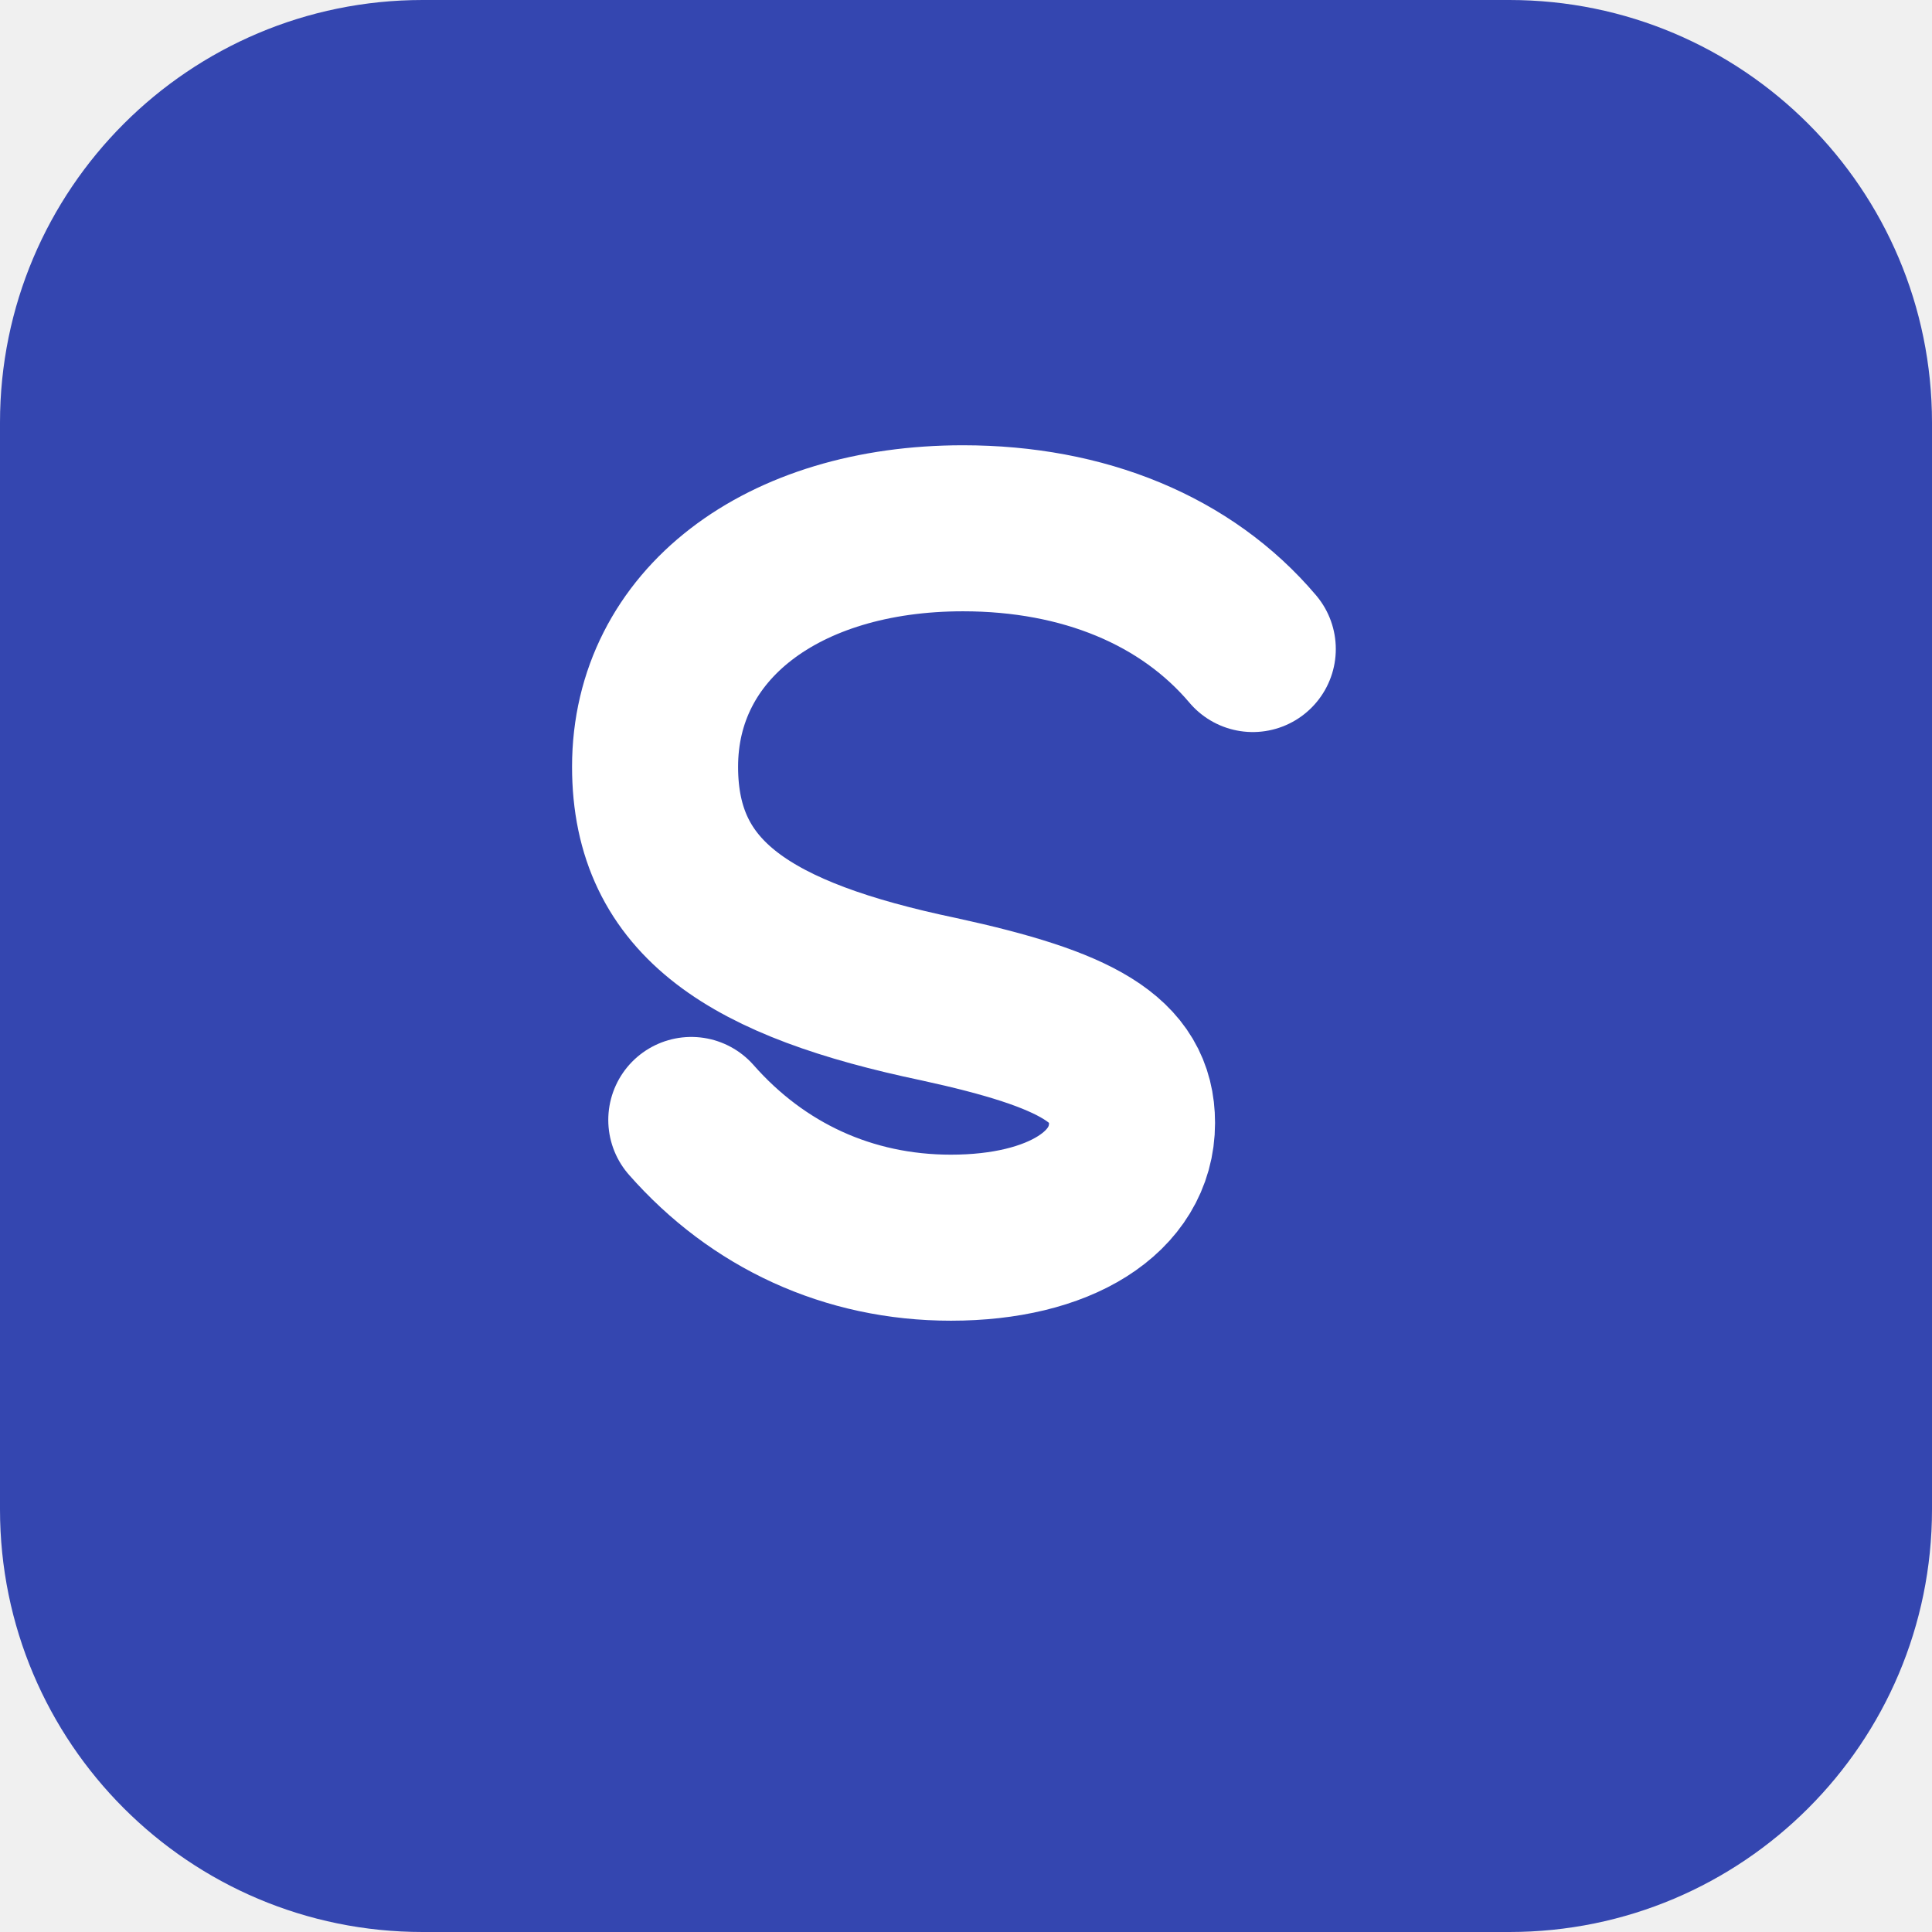
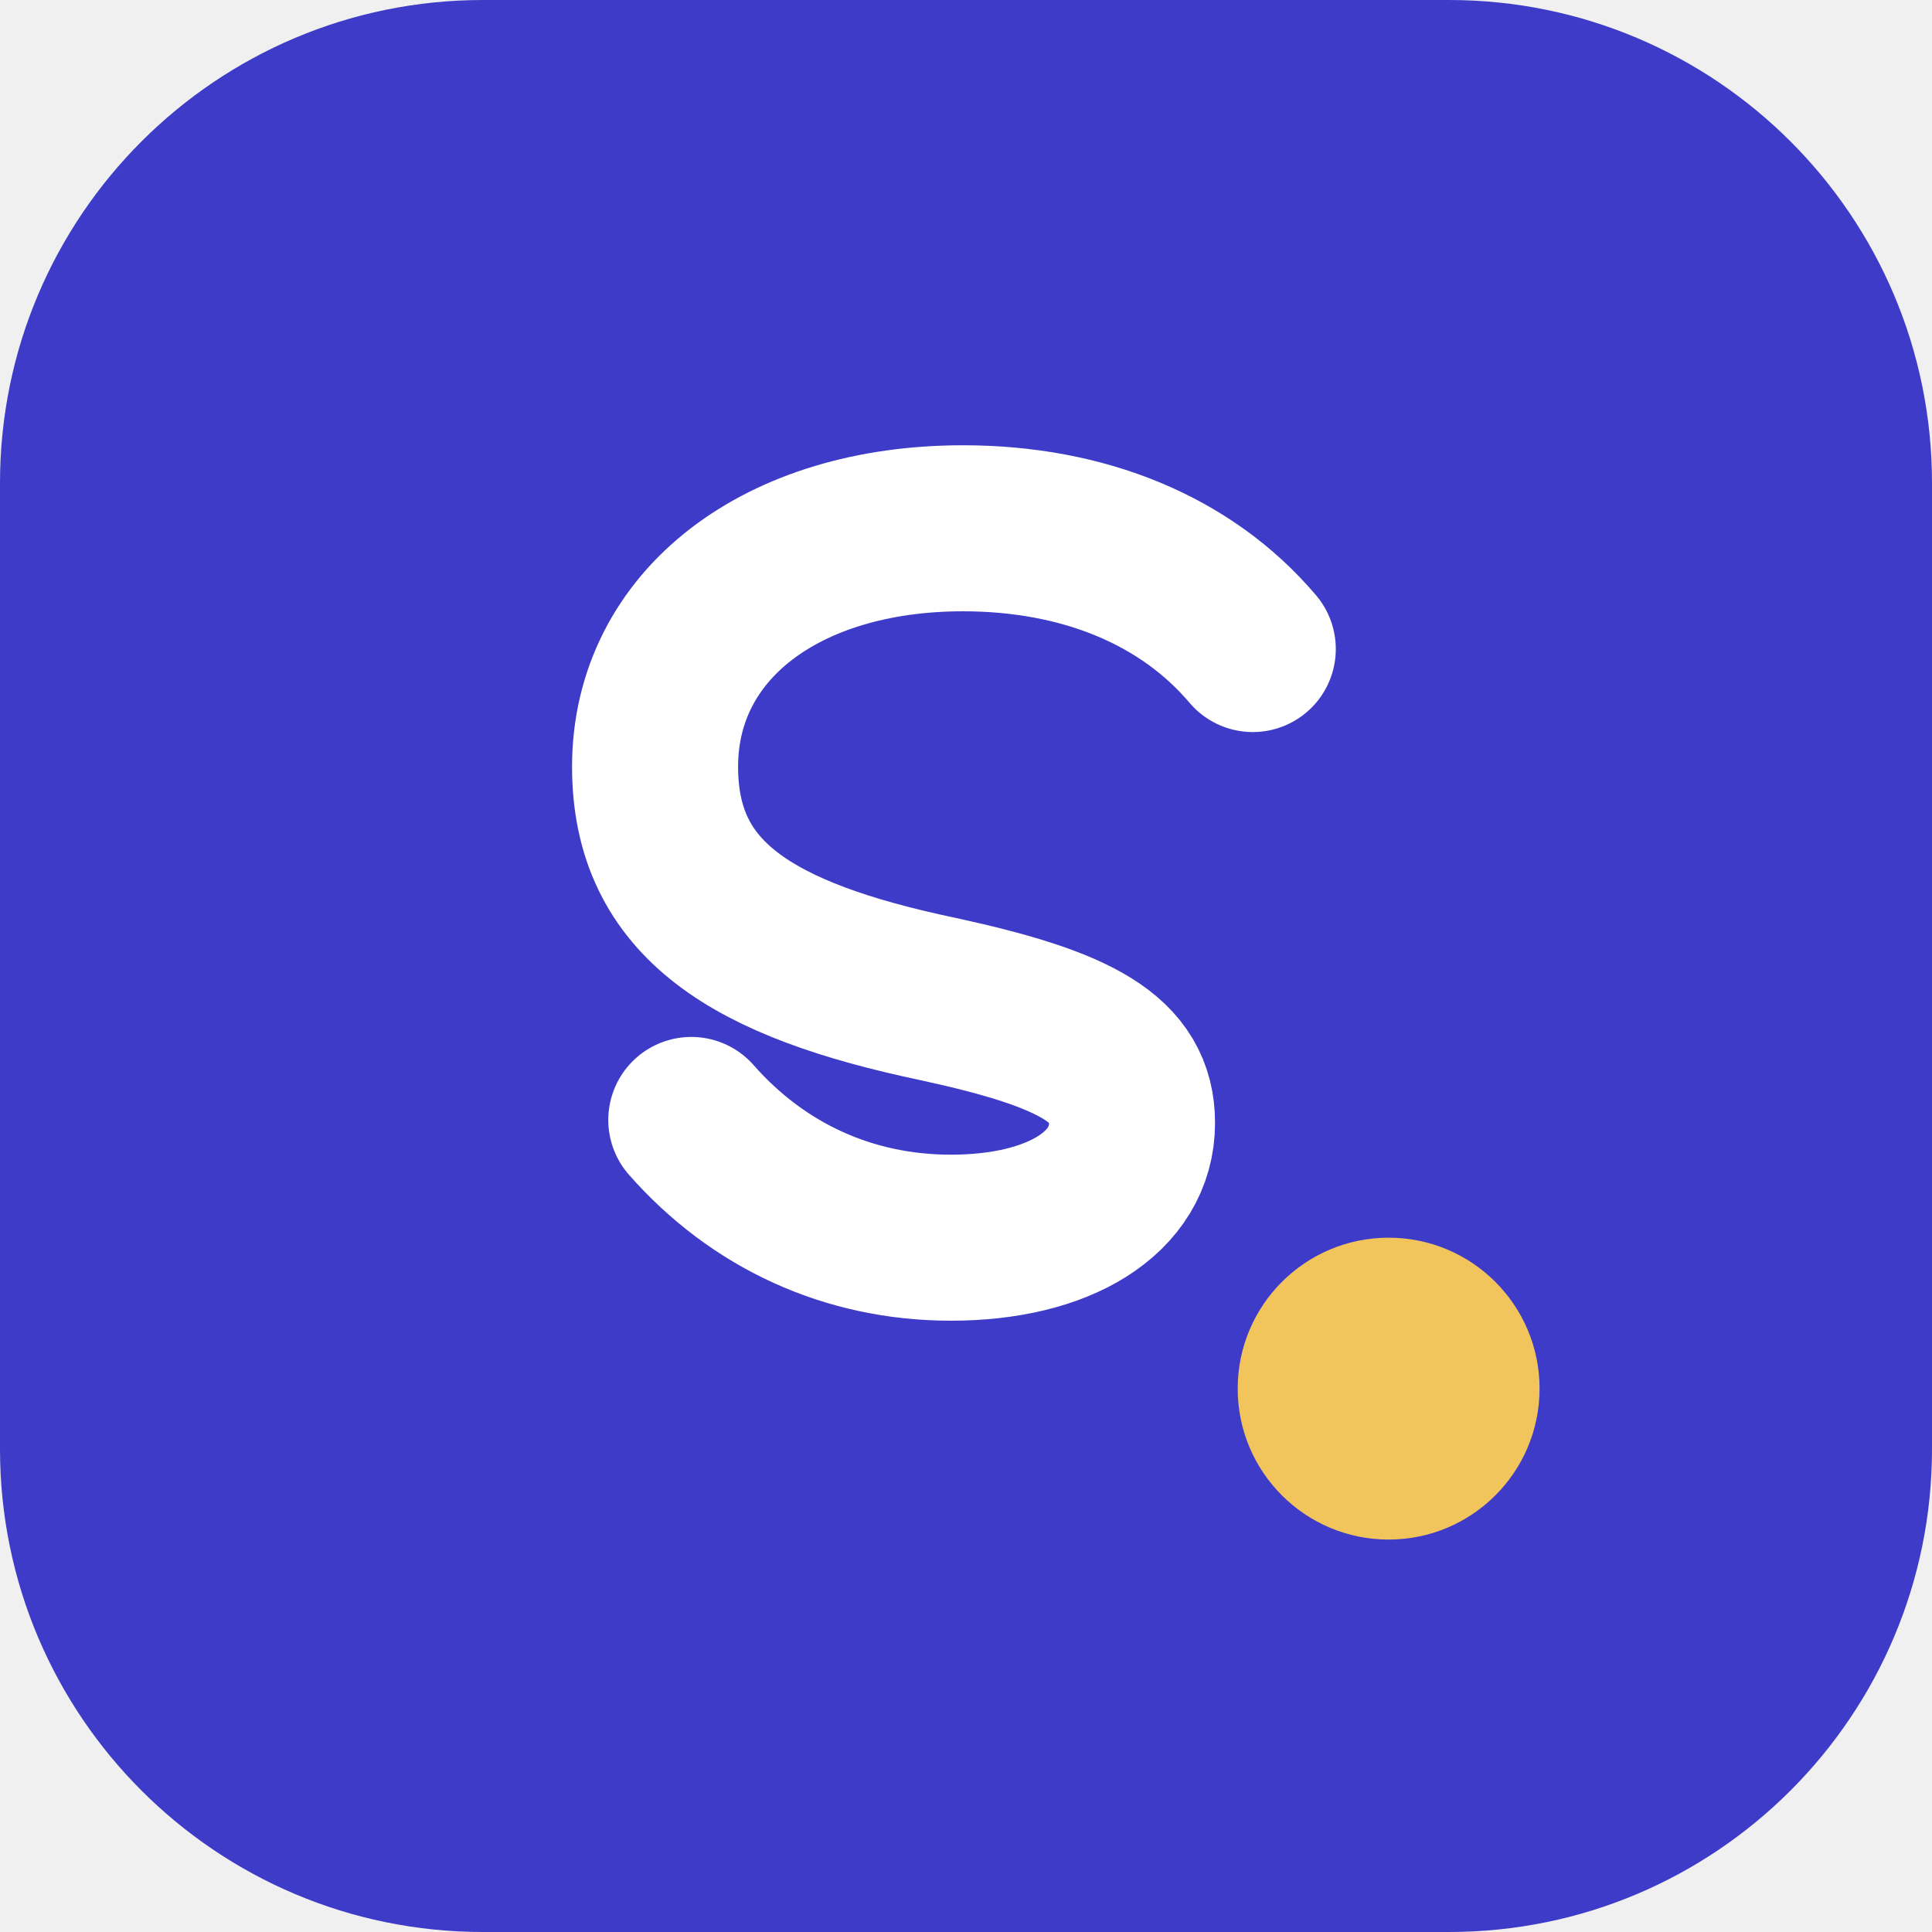
<svg xmlns="http://www.w3.org/2000/svg" viewBox="0 0 64 64">
-   <rect width="64" height="64" rx="14" fill="#3446B0" />
+   <rect width="64" height="64" rx="16" fill="#3E3BC8" />
  <path d="M41.5 21.5c-2.2-2.6-5.6-4-9.6-4-6 0-10.2 3.2-10.2 7.9 0 4.4 3.2 6.4 9.4 7.7 4.6 1 6.4 2 6.4 4.1 0 2.3-2.4 3.8-6 3.8-3.4 0-6.4-1.4-8.6-3.9" fill="none" stroke="#fff" stroke-width="5.5" stroke-linecap="round" />
+   <circle cx="46" cy="46" r="5" fill="#F2C45C" />
</svg>
